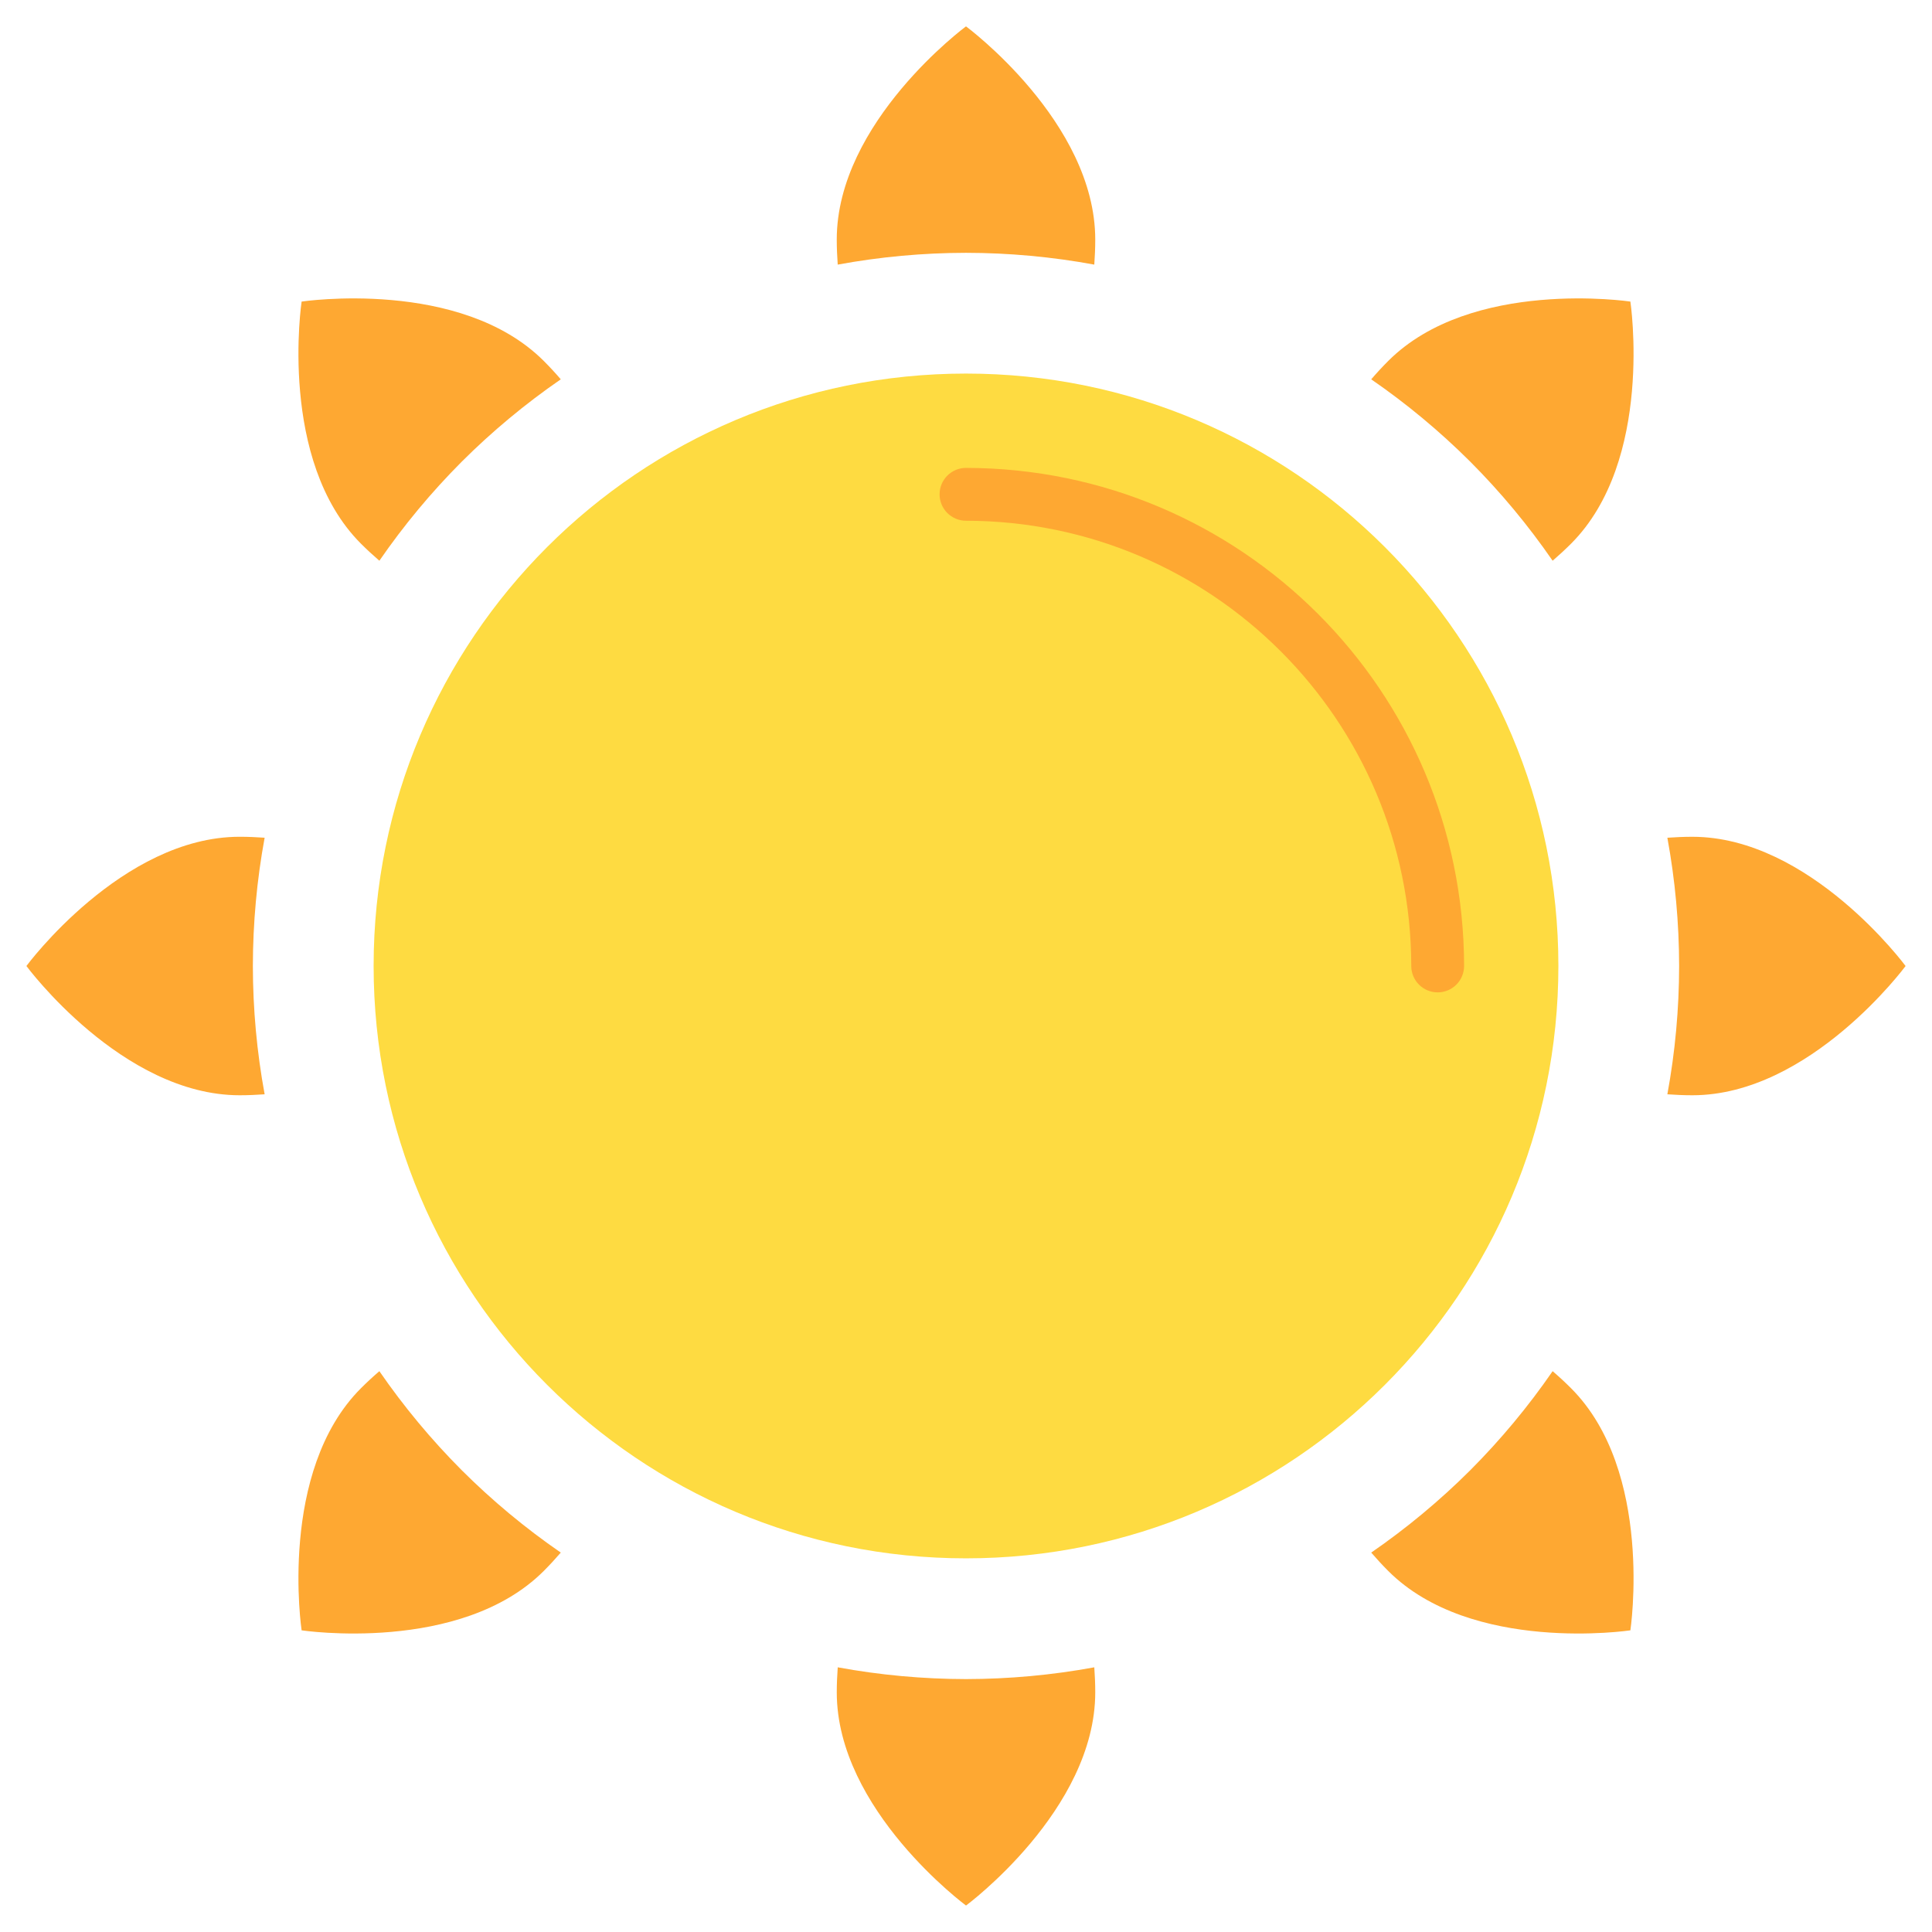
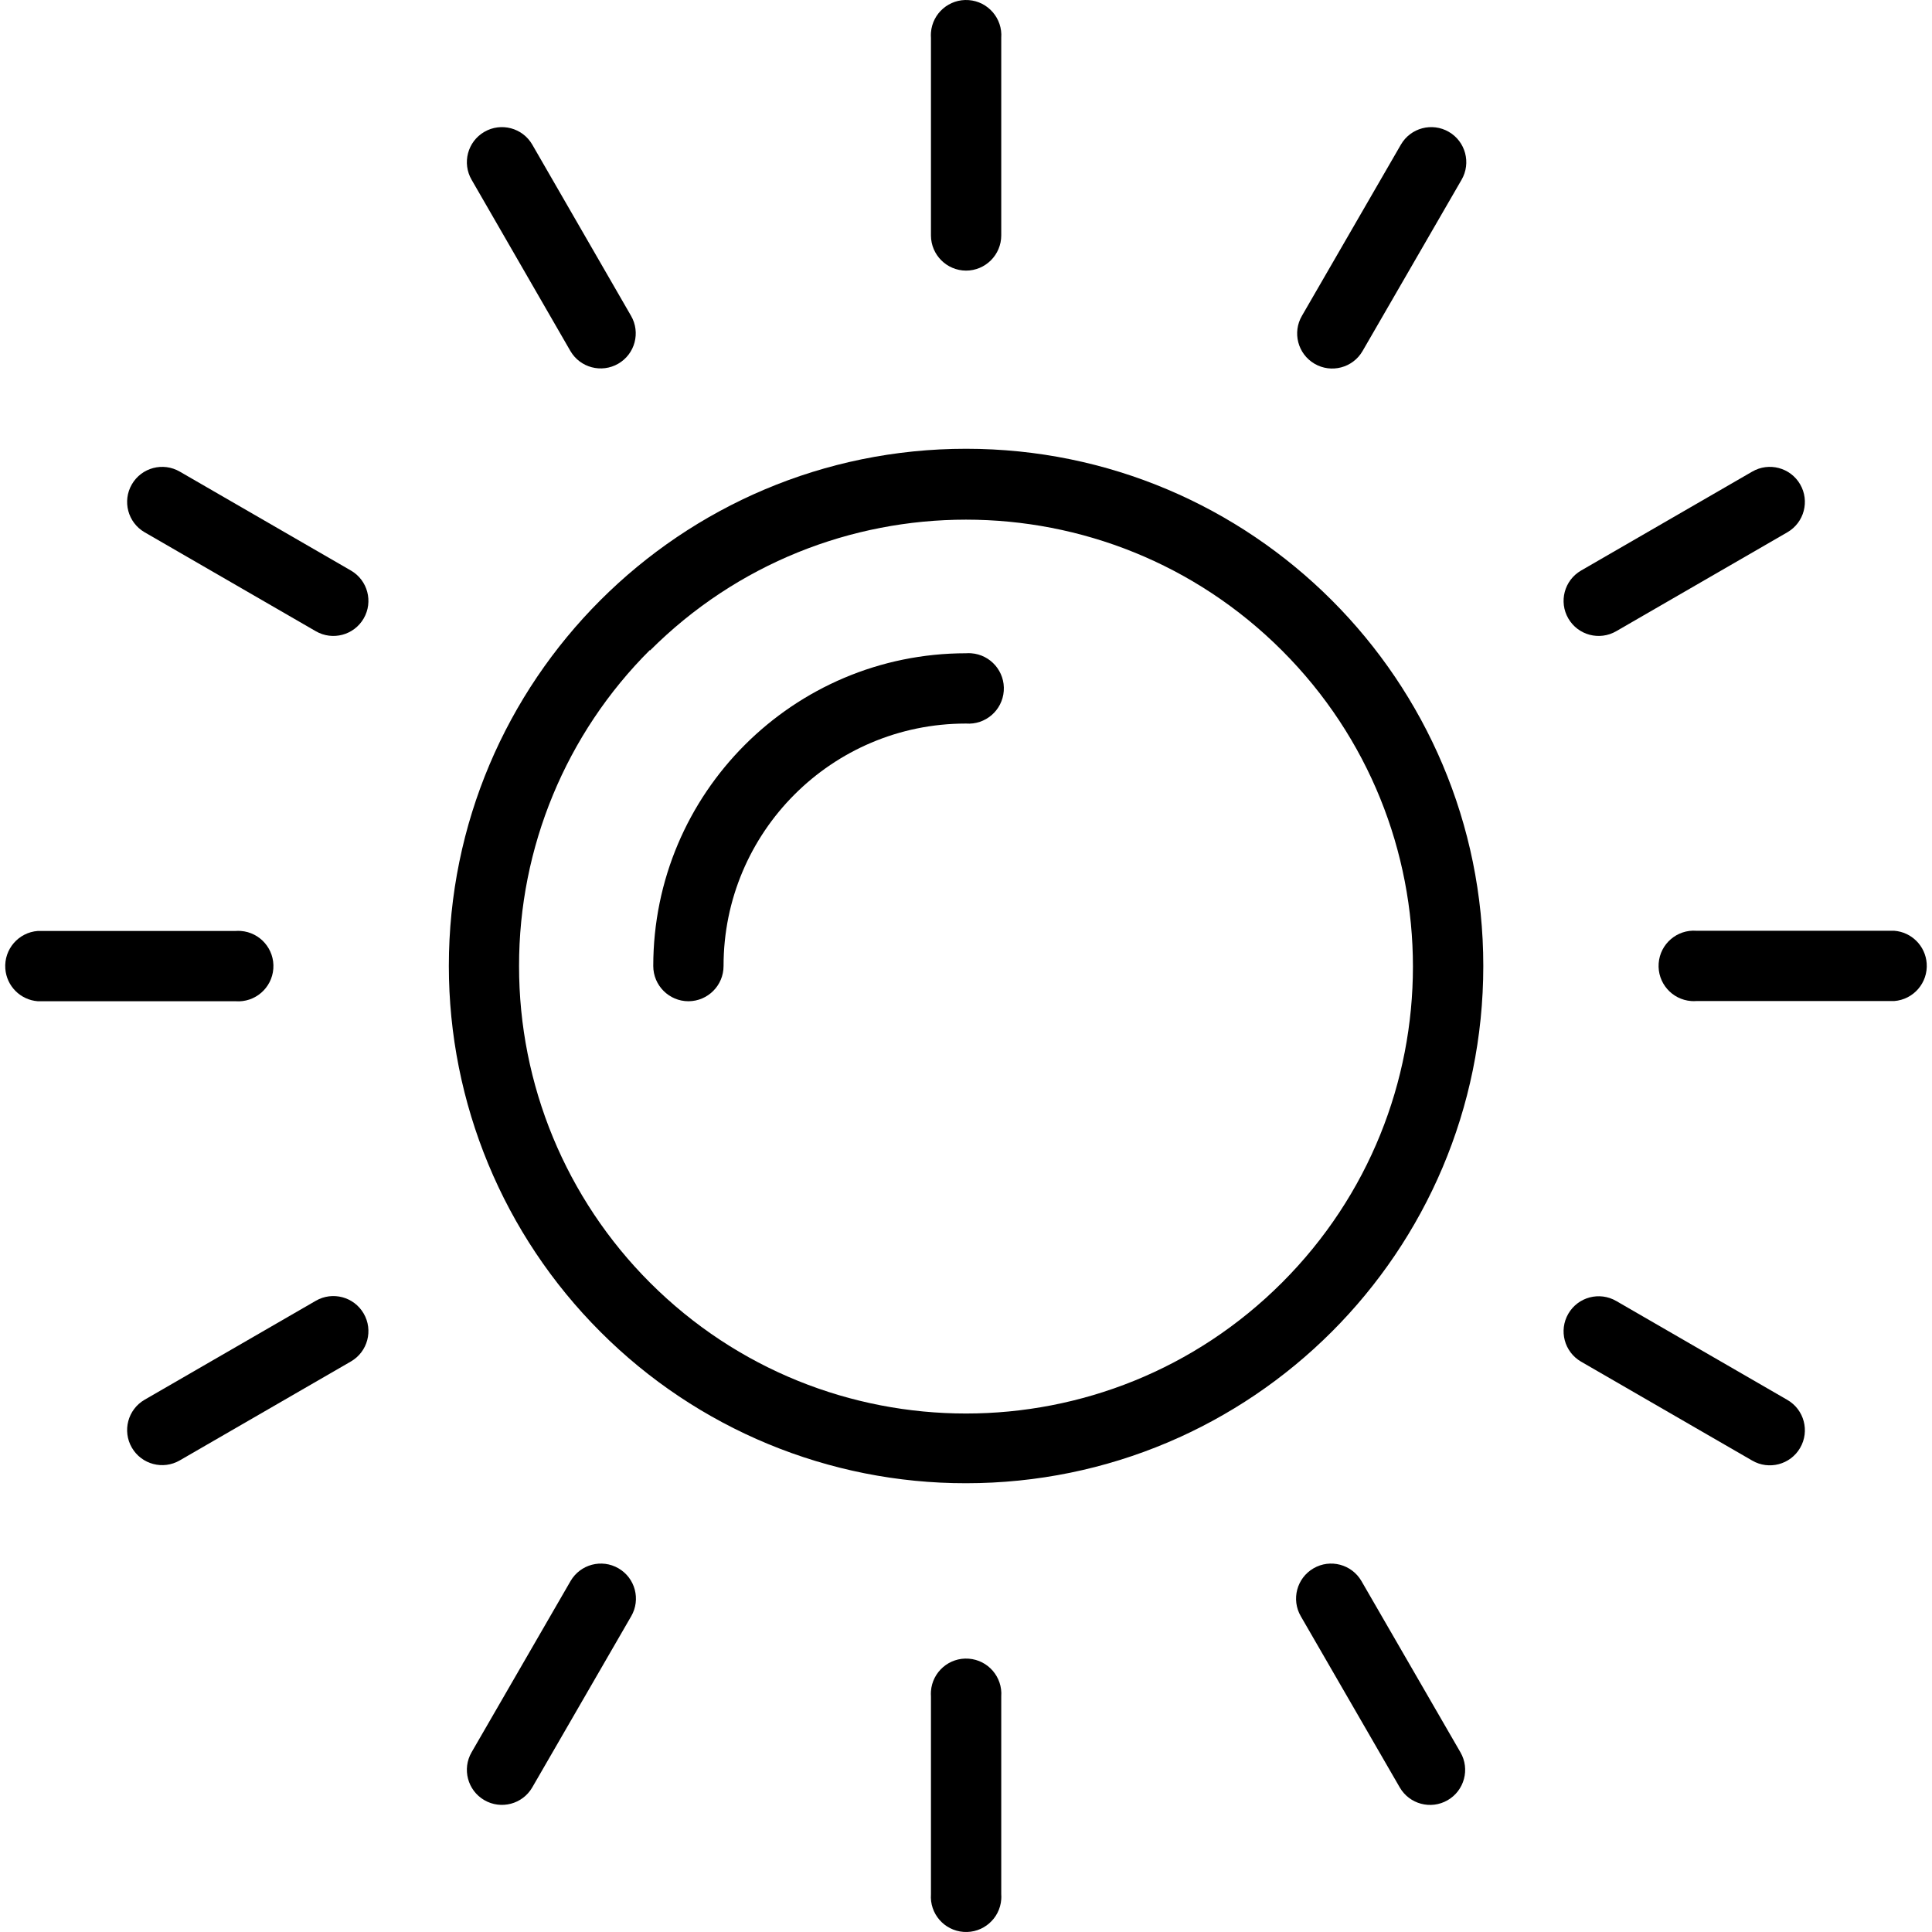
- <svg xmlns="http://www.w3.org/2000/svg" height="512" viewBox="0 0 128 128" width="512">
+ <svg xmlns="http://www.w3.org/2000/svg" version="1.1" id="Capa_1" x="0px" y="0px" viewBox="0 0 399.079 399.079" style="enable-background:new 0 0 399.079 399.079;" xml:space="preserve">
  <g>
-     <circle cx="64" cy="63.997" fill="#fedb41" r="39.247" />
-     <g fill="#fea832">
-       <path d="m95.247 65.747a1.749 1.749 0 0 1 -1.747-1.747 29.53 29.53 0 0 0 -29.5-29.5 1.75 1.75 0 0 1 0-3.5 33.035 33.035 0 0 1 33 33 1.749 1.749 0 0 1 -1.753 1.747z" />
-       <g>
-         <path d="m64 16.75a47.252 47.252 0 0 1 8.5.781c.038-.545.063-1.1.063-1.658-.001-7.801-8.563-14.126-8.563-14.126s-8.563 6.325-8.563 14.126c0 .562.026 1.113.064 1.658a47.243 47.243 0 0 1 8.499-.781z" />
-         <path d="m64 111.244a47.343 47.343 0 0 0 8.5-.78c.038.544.063 1.095.063 1.657 0 7.8-8.562 14.126-8.562 14.126s-8.563-6.324-8.563-14.126c0-.562.026-1.113.064-1.657a47.335 47.335 0 0 0 8.498.78z" />
-         <path d="m97.409 30.588a47.349 47.349 0 0 1 5.457 6.562c.413-.358.82-.73 1.217-1.127 5.517-5.517 3.934-16.043 3.934-16.043s-10.526-1.58-16.043 3.934c-.4.4-.769.8-1.127 1.217a47.349 47.349 0 0 1 6.562 5.457z" />
-         <path d="m30.591 97.406a47.232 47.232 0 0 0 6.562 5.457c-.358.413-.73.82-1.127 1.217-5.517 5.517-16.043 3.934-16.043 3.934s-1.583-10.526 3.934-16.043c.4-.4.8-.769 1.217-1.127a47.291 47.291 0 0 0 5.457 6.562z" />
-         <path d="m111.247 64a47.335 47.335 0 0 1 -.78 8.5c.544.038 1.095.064 1.657.064 7.8 0 14.126-8.563 14.126-8.563s-6.325-8.562-14.126-8.562c-.562 0-1.113.025-1.657.063a47.343 47.343 0 0 1 .78 8.498z" />
-         <path d="m16.753 64a47.335 47.335 0 0 0 .78 8.5c-.544.038-1.1.064-1.657.064-7.801-.004-14.126-8.564-14.126-8.564s6.325-8.562 14.126-8.562c.562 0 1.113.025 1.657.063a47.343 47.343 0 0 0 -.78 8.499z" />
-         <path d="m97.409 97.406a47.349 47.349 0 0 1 -6.562 5.457c.358.413.73.82 1.127 1.217 5.517 5.517 16.043 3.934 16.043 3.934s1.583-10.526-3.934-16.043c-.4-.4-.8-.769-1.217-1.127a47.291 47.291 0 0 1 -5.457 6.562z" />
-         <path d="m30.591 30.588a47.349 47.349 0 0 0 -5.457 6.562c-.413-.358-.82-.73-1.217-1.127-5.517-5.517-3.934-16.043-3.934-16.043s10.526-1.58 16.043 3.934c.4.4.769.8 1.127 1.217a47.291 47.291 0 0 0 -6.562 5.457z" />
-       </g>
+     <g>
+       <path d="M371.84,100.04c-2.01-3.457-6.443-4.63-9.9-2.62l-35.36,20.44c-3.457,2.01-4.63,6.443-2.62,9.9    c2.01,3.457,6.443,4.63,9.9,2.62l35.36-20.44C372.677,107.929,373.85,103.497,371.84,100.04z" />
    </g>
  </g>
+   <g>
+     <g>
+       <path d="M369.22,289.18l-35.36-20.44c-3.457-2.01-7.89-0.837-9.9,2.62c-2.01,3.457-0.837,7.89,2.62,9.9l35.36,20.44    c3.457,2.01,7.89,0.837,9.9-2.62C373.85,295.622,372.677,291.19,369.22,289.18z" />
+     </g>
+   </g>
+   <g>
+     <g>
+       <path d="M200.099,342.62c-4.01-0.298-7.501,2.711-7.799,6.721c-0.027,0.359-0.027,0.719,0,1.078v40.84    c-0.298,4.01,2.711,7.501,6.721,7.799s7.501-2.711,7.799-6.721c0.027-0.359,0.027-0.719,0-1.078v-40.84    C207.117,346.41,204.108,342.918,200.099,342.62z" />
+     </g>
+   </g>
+   <g>
+     <g>
+       <path d="M72.5,117.86L37.14,97.42c-3.457-2.01-7.89-0.837-9.9,2.62c-2.01,3.457-0.837,7.89,2.62,9.9l35.36,20.44    c3.457,2.01,7.89,0.837,9.9-2.62C77.13,124.302,75.957,119.87,72.5,117.86z" />
+     </g>
+   </g>
+   <g>
+     <g>
+       <path d="M200.099,0.02c-4.01-0.298-7.501,2.711-7.799,6.721c-0.027,0.359-0.027,0.719,0,1.078v40.84    c0.022,3.989,3.251,7.218,7.24,7.24c4.021,0,7.28-3.259,7.28-7.28V7.82C207.117,3.81,204.108,0.318,200.099,0.02z" />
+     </g>
+   </g>
+   <g>
+     <g>
+       <path d="M130.34,65.22l-20.4-35.36c-2.01-3.457-6.443-4.63-9.9-2.62c-3.457,2.01-4.63,6.443-2.62,9.9l20.4,35.36    c2.01,3.457,6.443,4.63,9.9,2.62C131.177,73.109,132.35,68.677,130.34,65.22z" />
+     </g>
+   </g>
+   <g>
+     <g>
+       <path d="M200.618,134.94c-0.359-0.027-0.719-0.027-1.078,0c-35.678,0-64.6,28.922-64.6,64.6c0,4.021,3.259,7.28,7.28,7.28    c4.005-0.022,7.24-3.275,7.24-7.28c-0.022-27.636,22.364-50.058,50-50.08c0.027,0,0.053,0,0.08,0    c4.01,0.298,7.501-2.711,7.799-6.721S204.628,135.237,200.618,134.94z" />
+     </g>
+   </g>
+   <g>
+     <g>
+       <path d="M397.98,198.98c-0.267-3.595-3.125-6.454-6.721-6.721h-40.84c-4.01-0.298-7.501,2.711-7.799,6.721    s2.711,7.501,6.721,7.799c0.359,0.027,0.72,0.027,1.079,0h40.84C395.269,206.482,398.278,202.99,397.98,198.98z" />
+     </g>
+   </g>
+   <g>
+     <g>
+       <path d="M49.738,192.3c-0.359-0.027-0.719-0.027-1.078,0H7.82c-4.01,0.298-7.019,3.79-6.721,7.799    c0.267,3.595,3.125,6.454,6.721,6.721h40.84c4.01,0.298,7.501-2.711,7.799-6.721C56.757,196.089,53.748,192.597,49.738,192.3z" />
+     </g>
+   </g>
+   <g>
+     <g>
+       <path d="M199.569,92.7c-59.006-0.008-106.846,47.819-106.855,106.825c-0.004,28.347,11.258,55.534,31.305,75.575    c20.009,20.059,47.188,31.316,75.52,31.28c59.006,0.008,106.847-47.819,106.855-106.825S258.575,92.708,199.569,92.7z     M264.819,264.94c-36.053,36.053-94.507,36.053-130.56,0c-17.343-17.343-27.072-40.874-27.04-65.4    c-0.035-24.492,9.697-47.987,27.04-65.28v0.12c36.053-36.053,94.507-36.053,130.56,0    C300.873,170.433,300.873,228.887,264.819,264.94z" />
+     </g>
+   </g>
+   <g>
+     <g>
+       <path d="M301.678,361.972c-0.006-0.011-0.012-0.022-0.019-0.032l-20.44-35.36c-2.01-3.457-6.443-4.63-9.9-2.62    c-3.457,2.01-4.63,6.443-2.62,9.9l20.44,35.36c2.002,3.453,6.422,4.634,9.88,2.64    C302.484,369.863,303.675,365.436,301.678,361.972z" />
+     </g>
+   </g>
+   <g>
+     <g>
+       <path d="M299.28,27.24c-3.457-2.01-7.89-0.837-9.9,2.62l-20.44,35.36c-2.024,3.449-0.868,7.885,2.58,9.908    c0.007,0.004,0.013,0.008,0.02,0.012h0c3.454,2.014,7.887,0.847,9.901-2.608c0.006-0.011,0.013-0.022,0.019-0.032l20.44-35.36    C303.91,33.682,302.737,29.25,299.28,27.24z" />
+     </g>
+   </g>
+   <g>
+     <g>
+       <path d="M127.76,323.96c-3.457-2.01-7.89-0.837-9.9,2.62l-20.44,35.36c-2.01,3.457-0.837,7.89,2.62,9.9s7.89,0.837,9.9-2.62    l20.44-35.36C132.39,330.402,131.217,325.97,127.76,323.96z" />
+     </g>
+   </g>
+   <g>
+     <g>
+       <path d="M75.12,271.32c-2.01-3.457-6.443-4.63-9.9-2.62l-35.36,20.44c-3.457,2.01-4.63,6.443-2.62,9.9    c2.01,3.457,6.443,4.63,9.9,2.62l35.36-20.44C75.957,279.209,77.13,274.777,75.12,271.32z" />
+     </g>
+   </g>
+   <g>
+ </g>
+   <g>
+ </g>
+   <g>
+ </g>
+   <g>
+ </g>
+   <g>
+ </g>
+   <g>
+ </g>
+   <g>
+ </g>
+   <g>
+ </g>
+   <g>
+ </g>
+   <g>
+ </g>
+   <g>
+ </g>
+   <g>
+ </g>
+   <g>
+ </g>
+   <g>
+ </g>
+   <g>
+ </g>
</svg>
